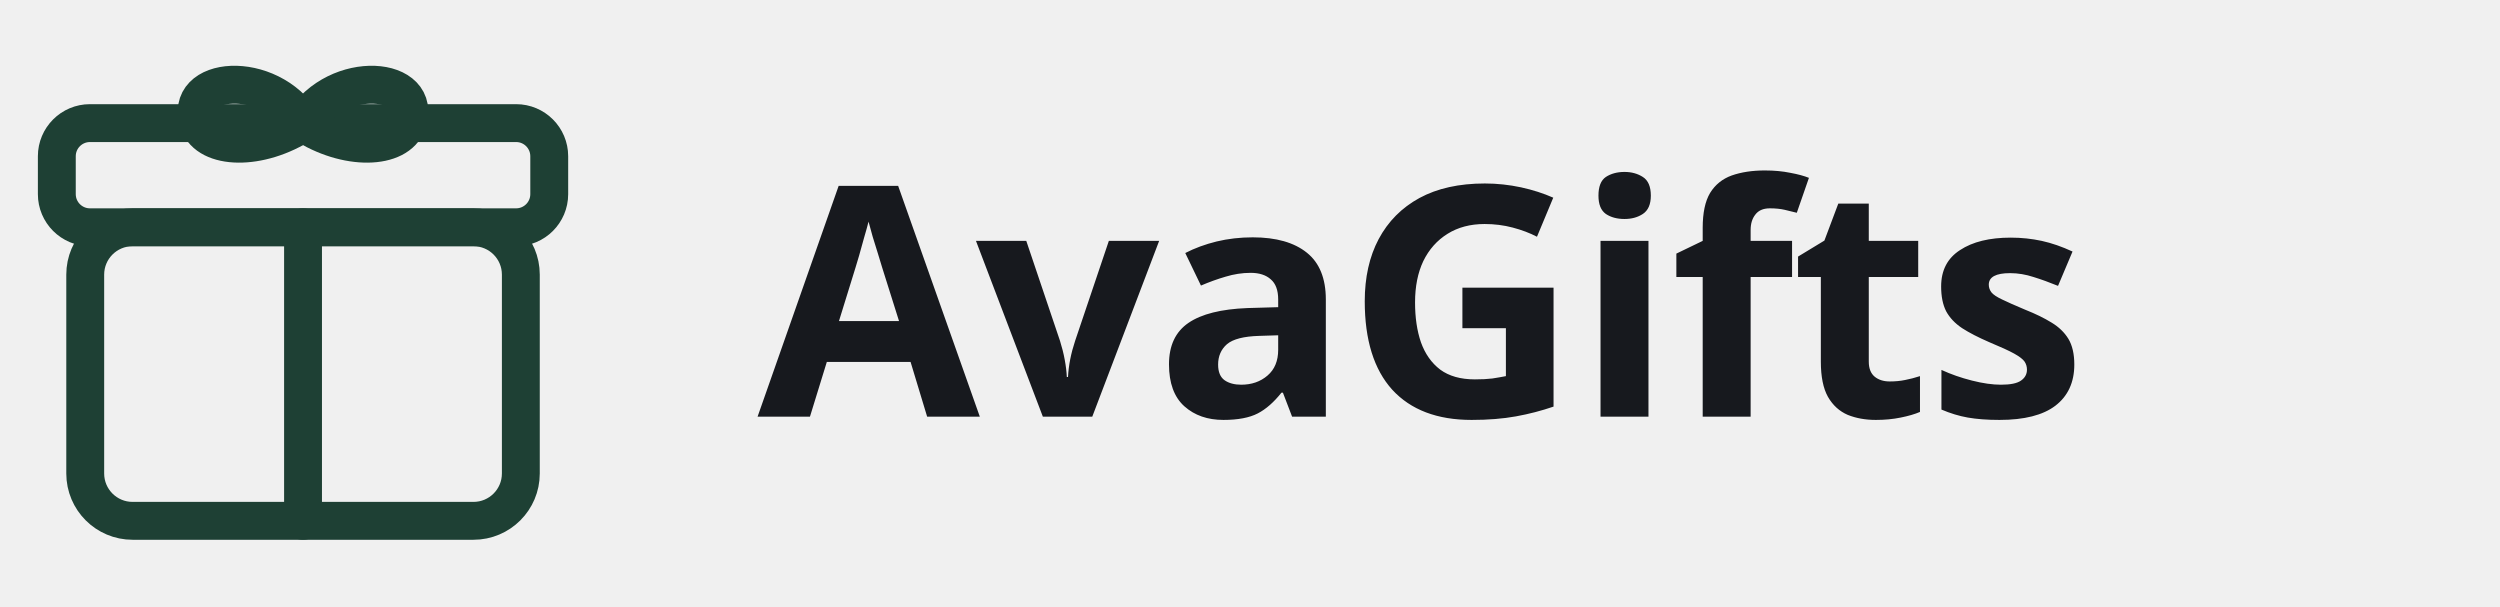
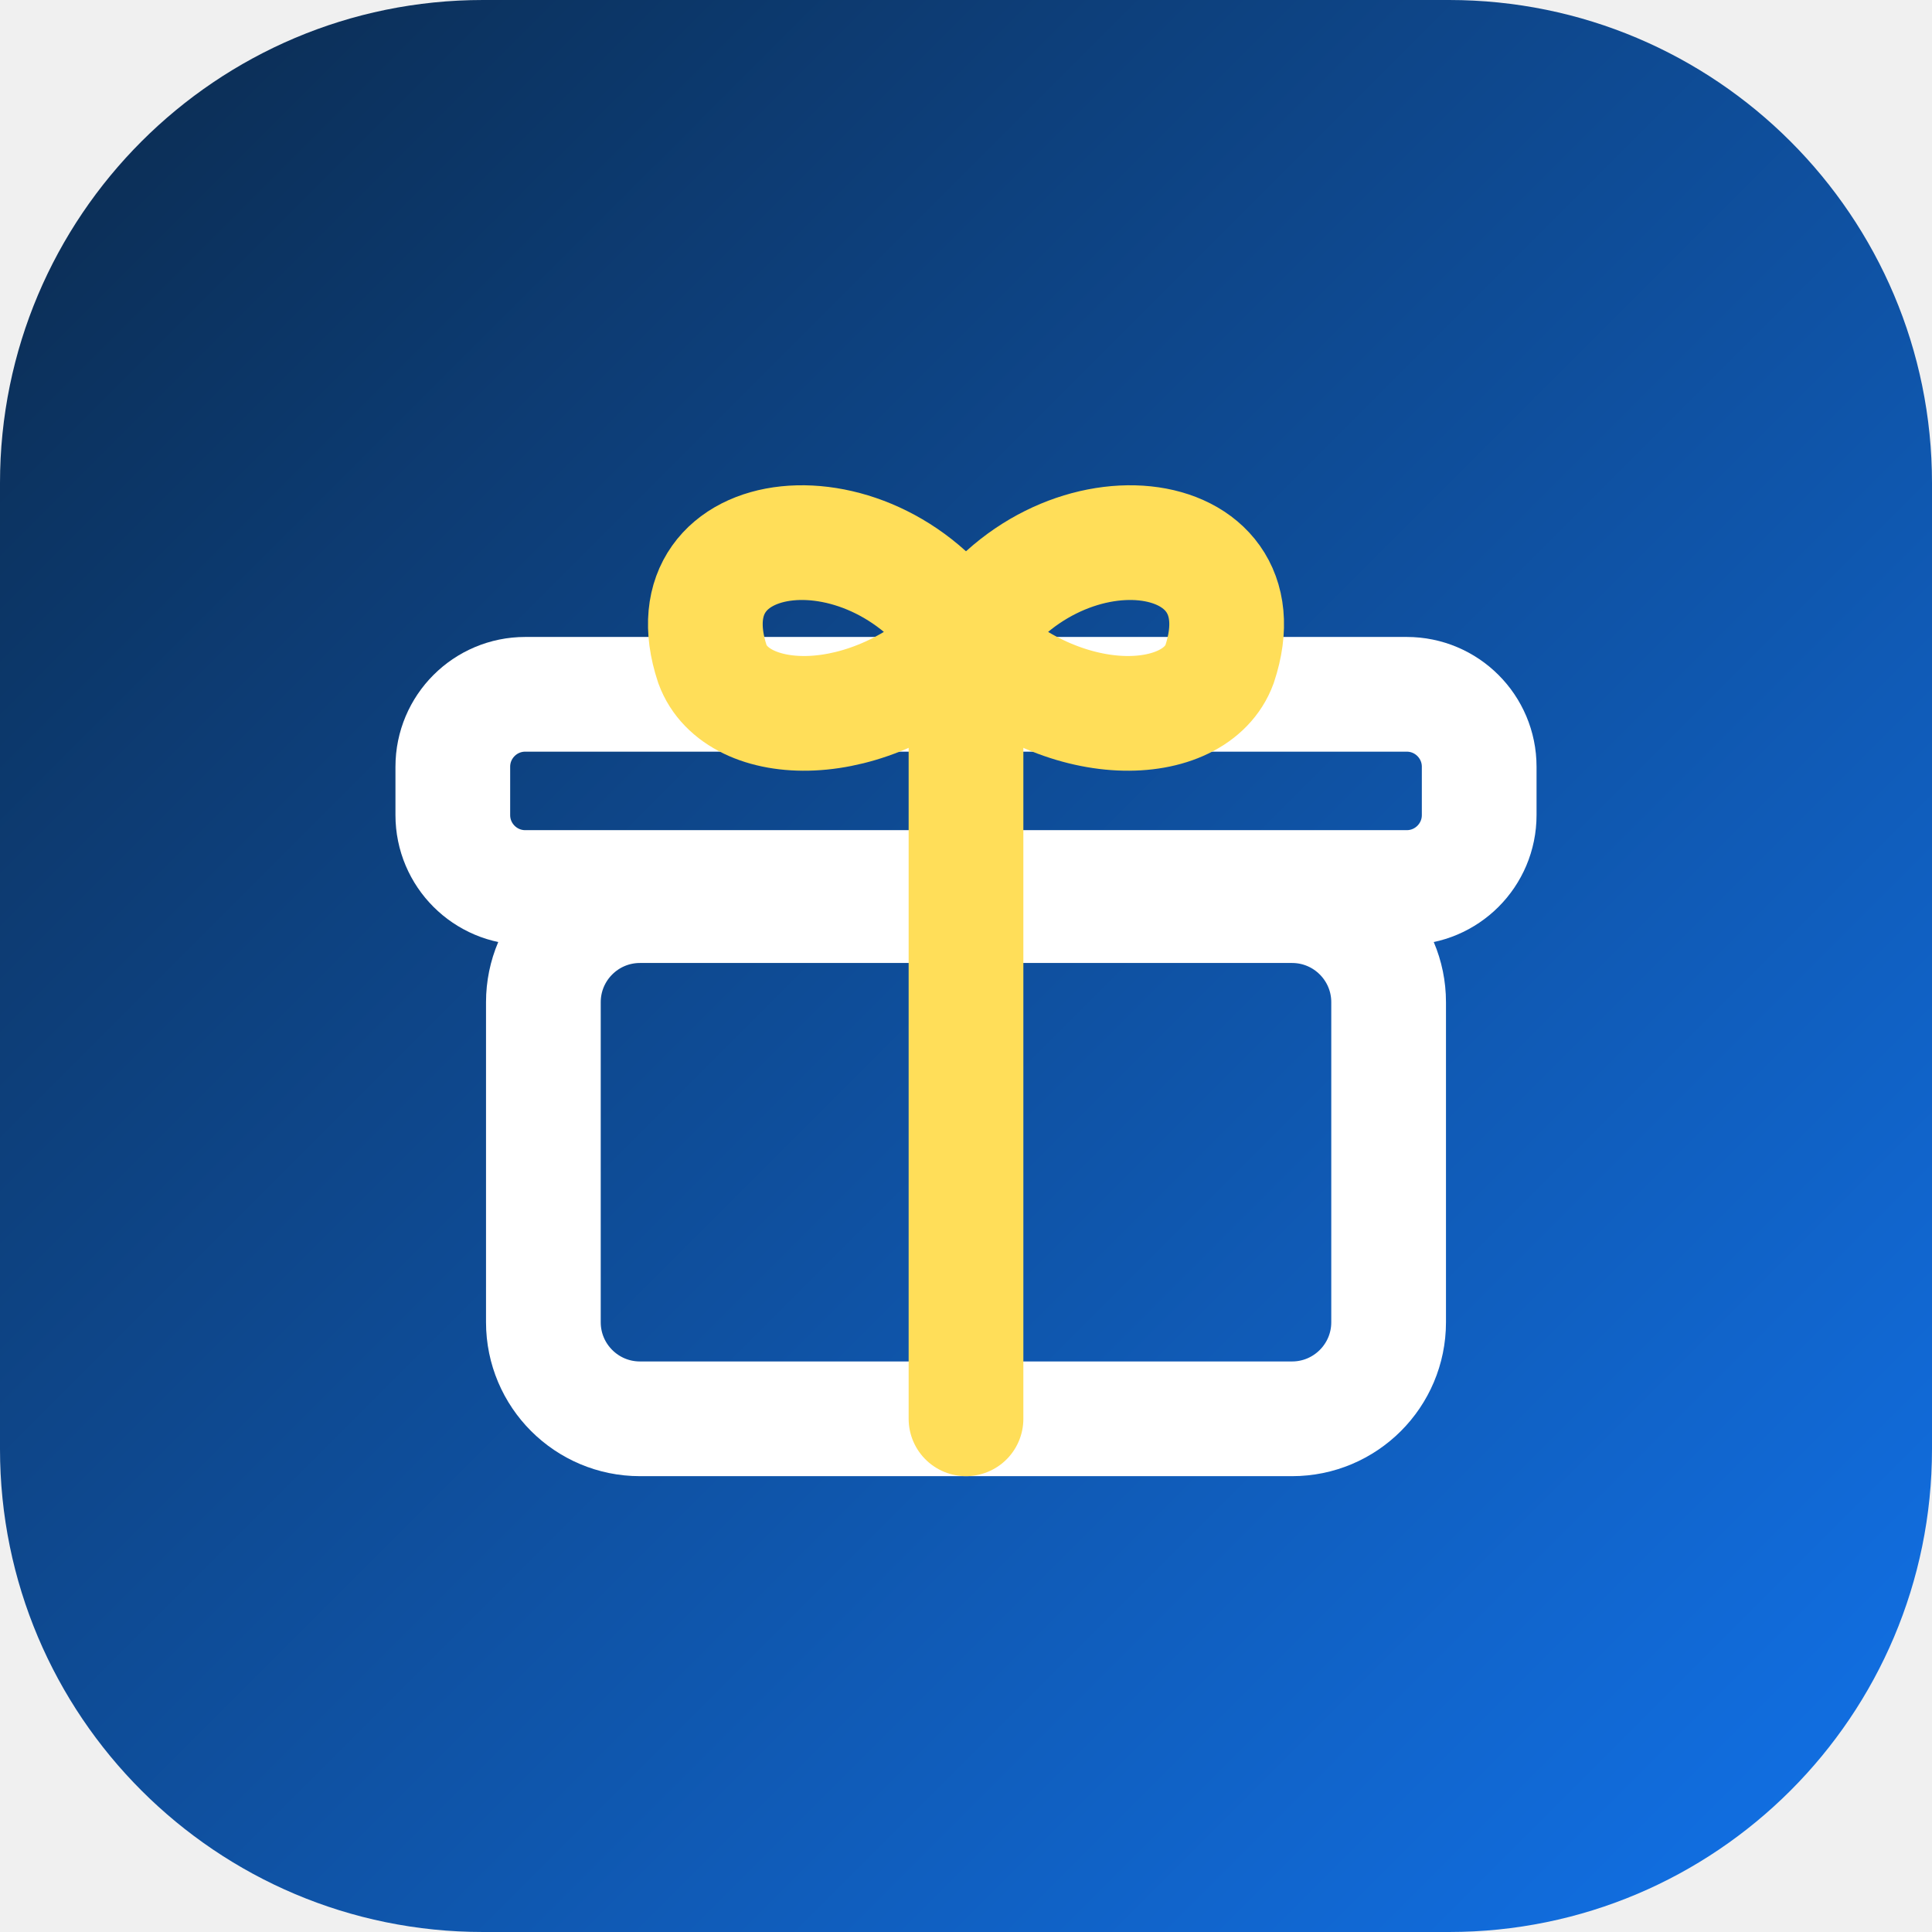
- <svg xmlns="http://www.w3.org/2000/svg" width="132" height="32" viewBox="0 0 132 32" role="img" aria-label="AvaGifts">
-   <g fill="none" stroke="#1E4034" stroke-width="2" stroke-linecap="round" stroke-linejoin="round">
-     <rect x="4.5" y="12" width="23" height="15.5" rx="2.5" />
-     <rect x="3" y="6.5" width="26" height="5.5" rx="1.75" />
-     <path d="M16 12v15.5" />
-     <path d="M16 6.5C14.2 3.6 9.6 4 10.5 6.5c.5 1.4 3.2 1.5 5.5 0Z" />
-     <path d="M16 6.5c1.8-2.9 6.4-2.5 5.5 0-.5 1.4-3.2 1.5-5.5 0Z" />
-   </g>
-   <text x="40" y="22" font-family="'Avenir Next', 'Century Gothic', Futura, 'Segoe UI', ui-sans-serif, system-ui, sans-serif" font-size="17" font-weight="600" letter-spacing="-0.2" fill="#17191E">AvaGifts</text>
+ <svg xmlns="http://www.w3.org/2000/svg" viewBox="0 0 32 32" fill="none">
+   <defs>
+     <linearGradient id="g" x1="0" y1="0" x2="32" y2="32" gradientUnits="userSpaceOnUse">
+       <stop offset="0" stop-color="#0B2A4D" />
+       <stop offset="1" stop-color="#1273EB" />
+     </linearGradient>
+   </defs>
+   <rect width="32" height="32" rx="8" fill="url(#g)" />
+   <rect x="9" y="15" width="14" height="8.5" rx="1.6" stroke="#FFFFFF" stroke-width="1.9" stroke-linejoin="round" />
+   <rect x="7.5" y="11.5" width="17" height="3.2" rx="1.2" stroke="#FFFFFF" stroke-width="1.9" stroke-linejoin="round" />
+   <path d="M16 11.5V23.5" stroke="#FFDE59" stroke-width="1.9" stroke-linecap="round" />
+   <path d="M16 10.6c-1.5-2.4-5-2-4.2.4.4 1.1 2.6 1.2 4.2-.4Z" stroke="#FFDE59" stroke-width="1.9" stroke-linecap="round" stroke-linejoin="round" />
+   <path d="M16 10.6c1.5-2.4 5-2 4.2.4-.4 1.1-2.6 1.2-4.2-.4Z" stroke="#FFDE59" stroke-width="1.9" stroke-linecap="round" stroke-linejoin="round" />
</svg>
